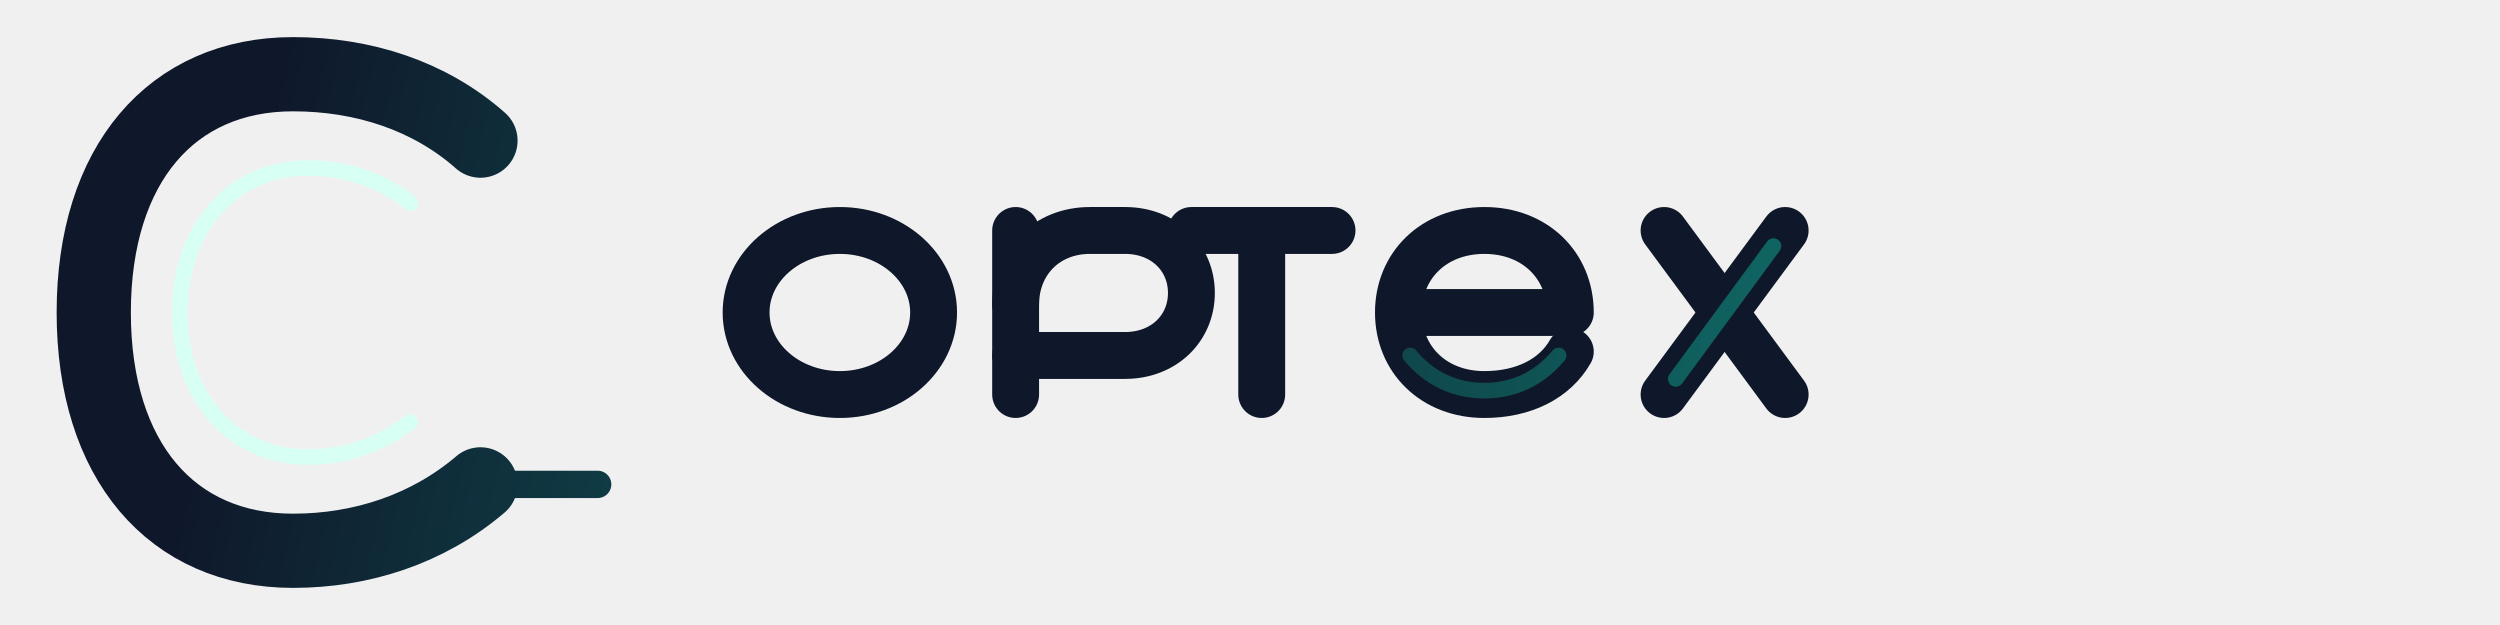
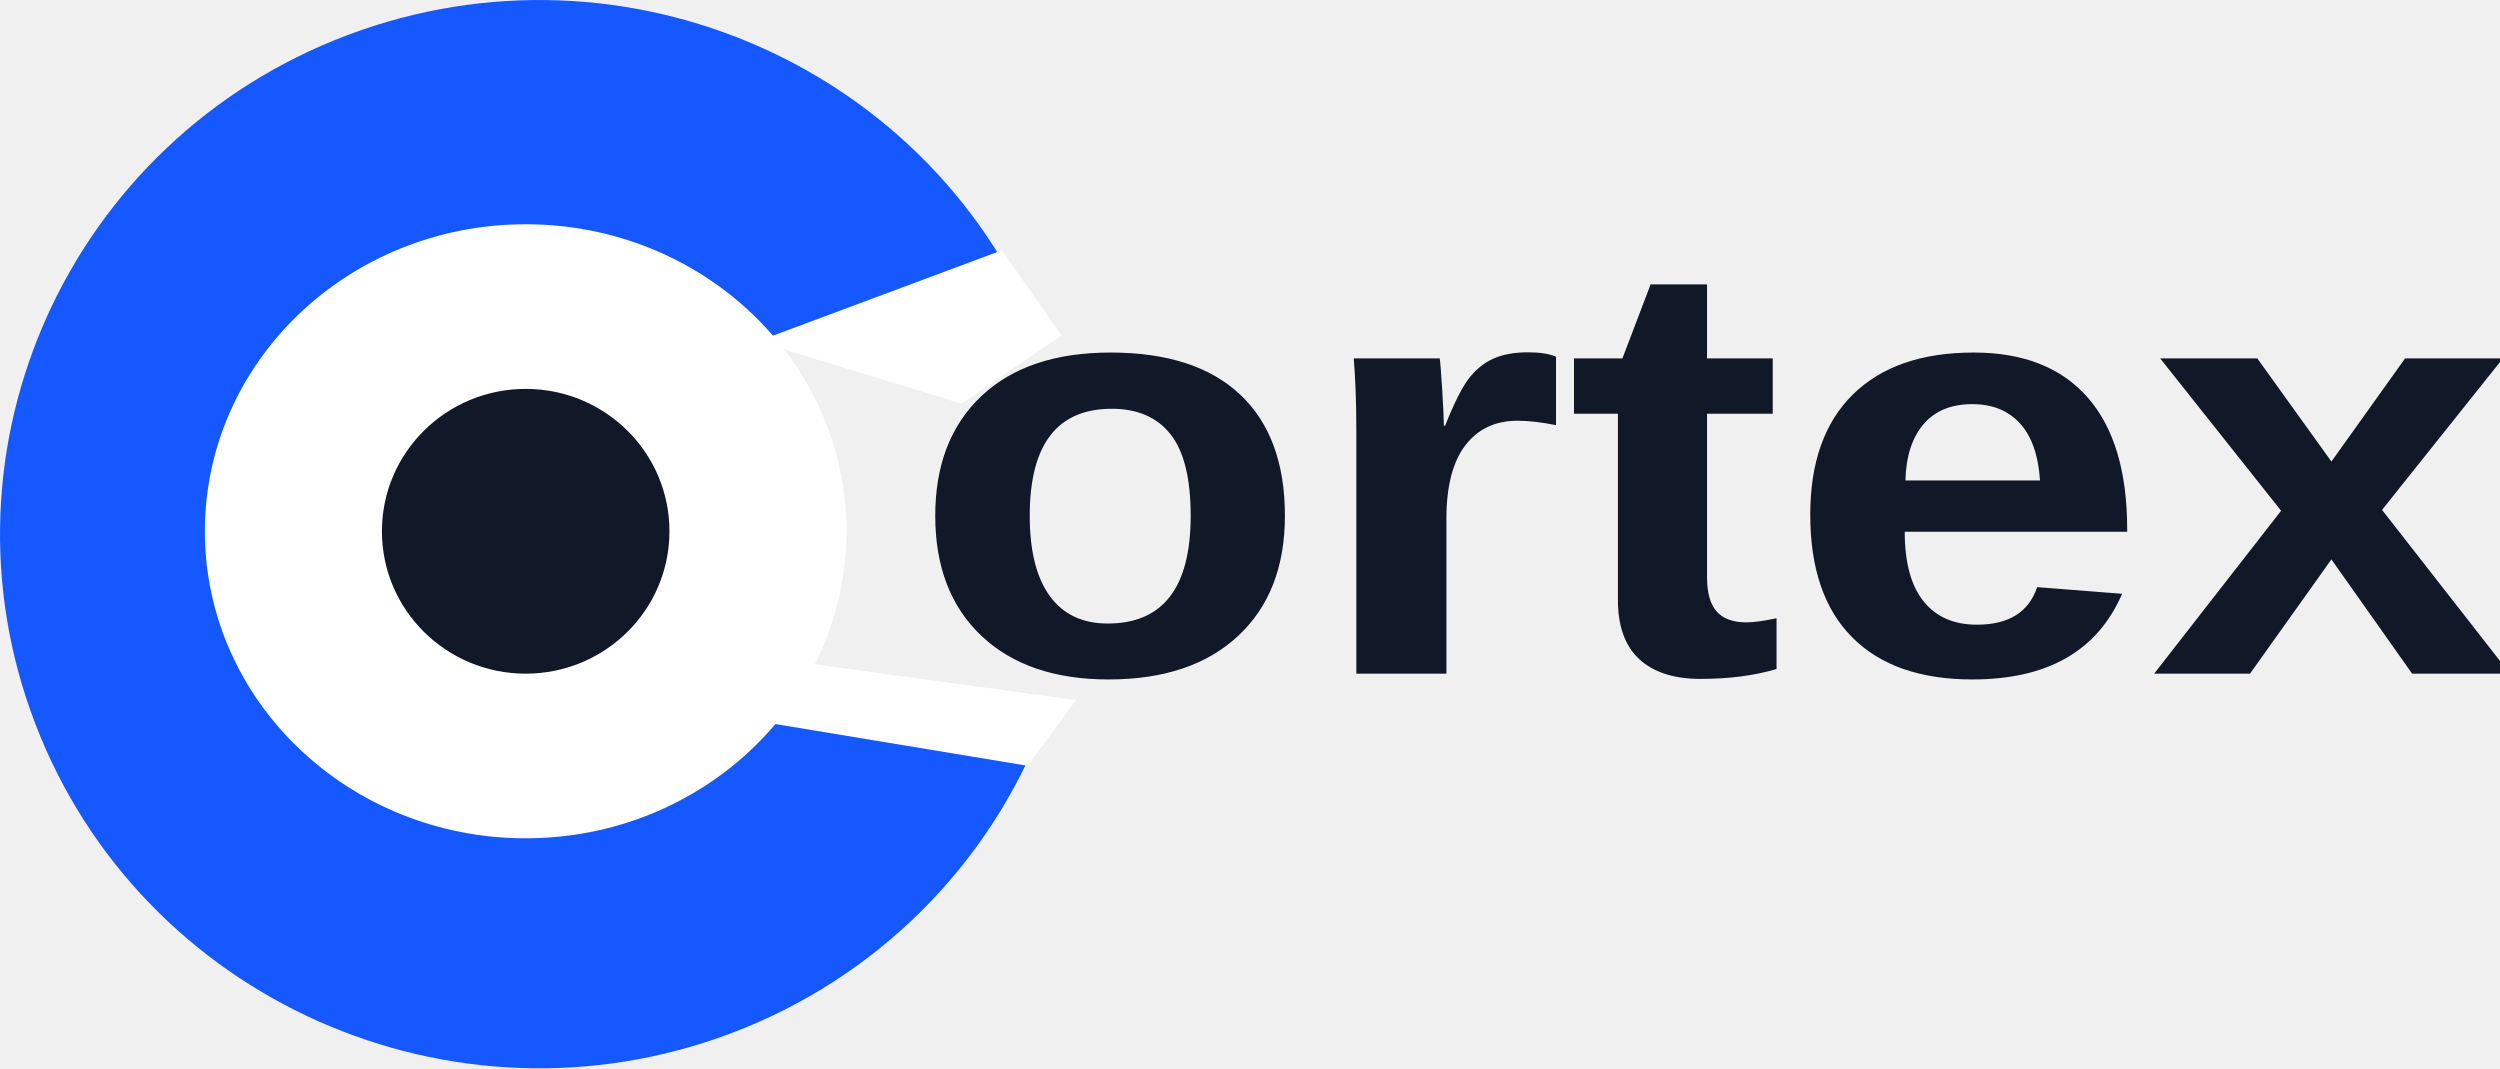
- <svg xmlns="http://www.w3.org/2000/svg" width="1280" height="320" viewBox="0 0 1280 320" fill="none" role="img" aria-labelledby="cortex-logo-title cortex-logo-desc">
+ <svg xmlns="http://www.w3.org/2000/svg" viewBox="0 0 505.67 216.08" role="img" aria-labelledby="cortex-logo-title cortex-logo-desc">
  <defs>
-     <linearGradient id="cortex-logo-gradient" x1="72" y1="36" x2="1188" y2="290" gradientUnits="userSpaceOnUse">
-       <stop offset="0" stop-color="#0F172A" />
-       <stop offset="0.5" stop-color="#0F766E" />
-       <stop offset="1" stop-color="#22C55E" />
-     </linearGradient>
+     <style>
+       .wordmark {
+         fill: #111827;
+         font-family: Arial-BoldMT, Arial, sans-serif;
+         font-size: 120.7px;
+         font-weight: 700;
+         isolation: isolate;
+         letter-spacing: 0;
+       }
+ 
+       .ink {
+         fill: #111827;
+       }
+ 
+       .paper {
+         fill: #fff;
+       }
+ 
+       .brand {
+         fill: #1658ff;
+       }
+     </style>
  </defs>
-   <g transform="translate(60 26)">
-     <path d="M186 46C160 23 126 12 90 12C28 12 -12 58 -12 134C-12 210 28 256 90 256C125 256 159 245 186 222" stroke="url(#cortex-logo-gradient)" stroke-width="38" stroke-linecap="round" stroke-linejoin="round" />
-     <path d="M150 78C136 66 116 60 98 60C58 60 32 92 32 134C32 176 58 208 98 208C116 208 135 202 150 190" stroke="#D8FFF4" stroke-width="8" stroke-linecap="round" stroke-linejoin="round" />
-     <path d="M178 222H246" stroke="url(#cortex-logo-gradient)" stroke-width="14" stroke-linecap="round" />
-     <g transform="translate(306 48)" stroke="#0F172A" stroke-width="24" stroke-linecap="round" stroke-linejoin="round" fill="none">
-       <ellipse cx="64" cy="86" rx="48" ry="42" />
-       <path d="M154 128V44" />
-       <path d="M154 82C154 60 170 44 192 44H210C230 44 244 58 244 76C244 94 230 108 210 108H154" />
-       <path d="M280 44V128" />
-       <path d="M244 44H316" />
-       <path d="M438 86C438 62 420 44 394 44C368 44 350 62 350 86C350 110 368 128 394 128C414 128 430 120 438 106" />
-       <path d="M362 86H428" />
-       <path d="M486 44L548 128" />
-       <path d="M548 44L486 128" />
-     </g>
-     <g transform="translate(306 48)" stroke="url(#cortex-logo-gradient)" stroke-width="8" stroke-linecap="round" stroke-linejoin="round" fill="none">
-       <path d="M356 108C366 120 379 126 394 126C409 126 422 120 432 108" />
-       <path d="M492 120L542 52" />
-     </g>
-   </g>
+   <polygon class="paper" points="160 146.71 155.47 148 154.55 148.27 153.95 146.16 159.4 144.61 160 146.71" />
+   <path class="brand" d="M211.02,69.64C189.61,13.88,126.61-14.12,70.31,7.09,14.02,28.3-14.26,90.69,7.16,146.45c21.42,55.76,84.41,83.76,140.71,62.55,29.1-10.96,52.09-33.73,63.16-62.55h-58.58c-21.42,23.71-58.19,25.74-82.13,4.53-23.94-21.21-25.99-57.63-4.58-81.34s58.19-25.74,82.13-4.53c1.61,1.43,3.14,2.94,4.58,4.53h58.58Z" />
+   <text class="wordmark" transform="translate(183.98 136.26) scale(1.1 1)">ortex</text>
+   <polygon class="paper" points="153.23 69.05 202.64 50.63 214.73 67.84 194.49 81.64 153.23 69.05" />
+   <polyline class="paper" points="153.26 145.86 207.88 154.9 217.62 141.61 160.81 133.82" />
+   <ellipse class="paper" cx="106.33" cy="107.46" rx="64.89" ry="62.1" />
+   <ellipse class="ink" cx="106.33" cy="107.46" rx="29.08" ry="28.8" />
+   <polyline class="brand" points="154.35 65.7 154.91 66.14 155.02 65.98" />
+   <polyline class="paper" points="201.72 50.82 201.82 51.17 201.49 51.22 201.5 50.71" />
+   <path class="brand" d="M201.51,50.67s.29.32-.08.41.08-.41.08-.41Z" />
+   <path class="brand" d="M207.15,154.78s.36.03.1.32" />
</svg>
